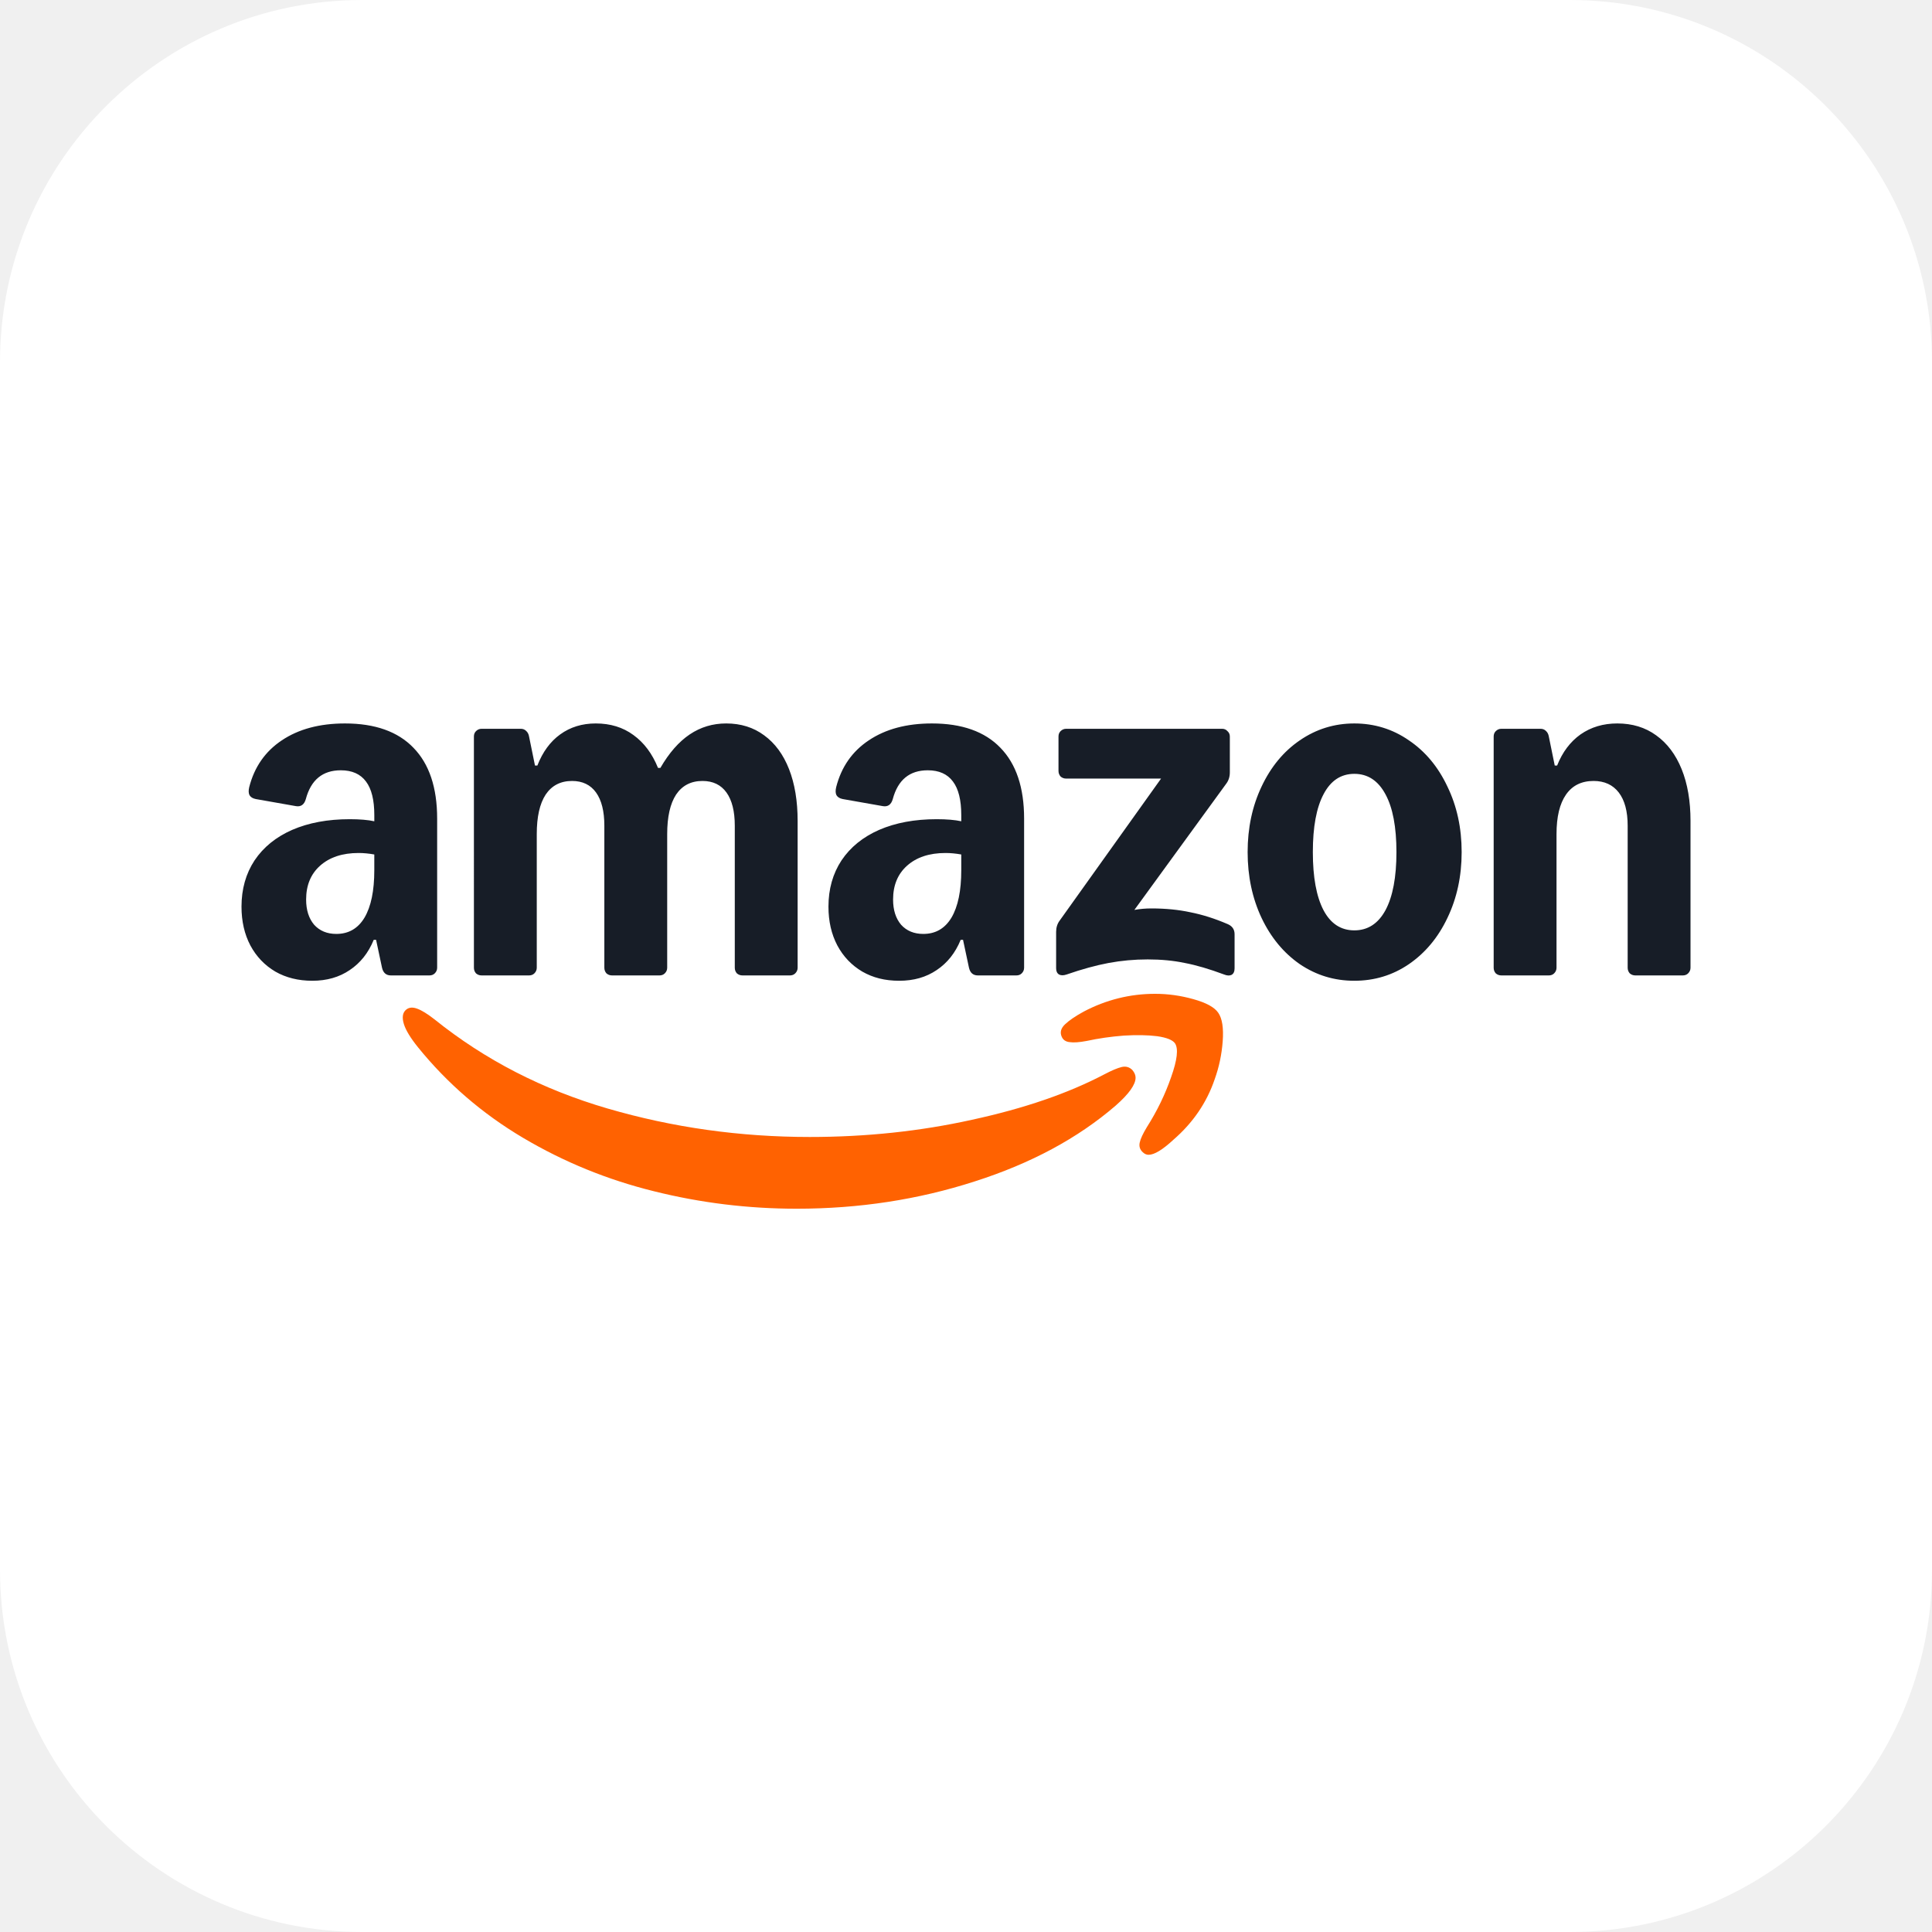
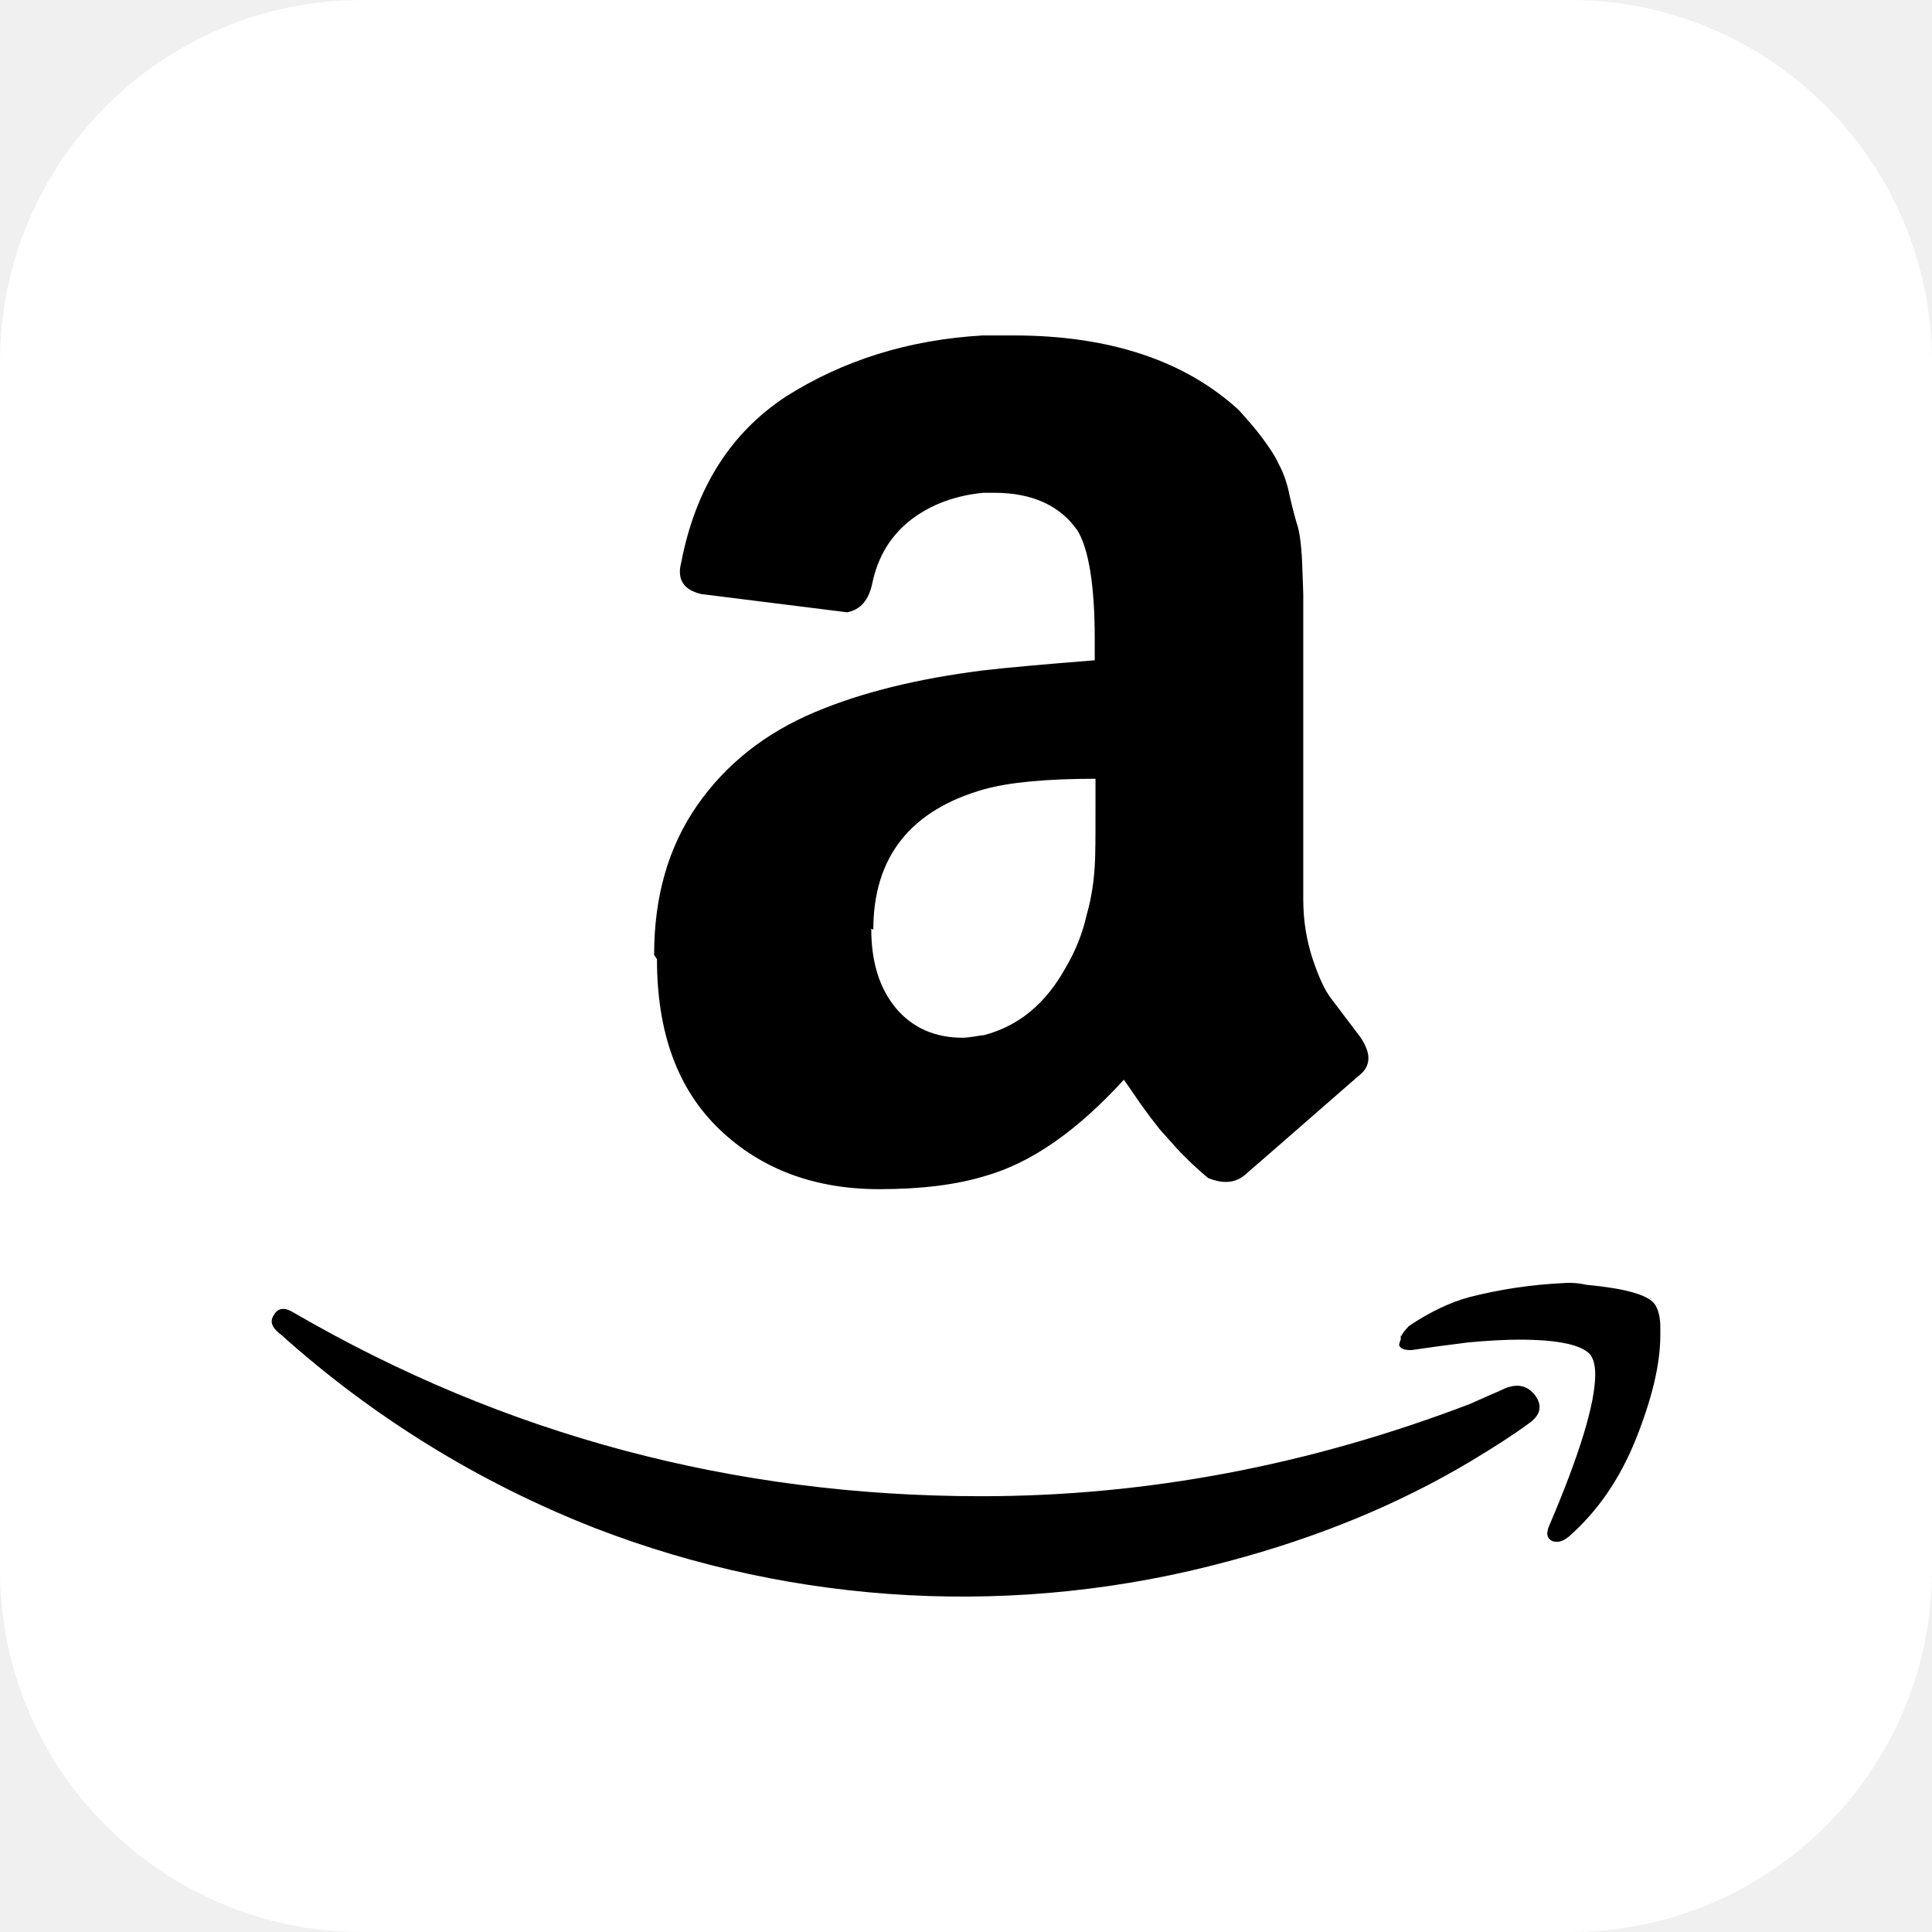
<svg xmlns="http://www.w3.org/2000/svg" viewBox="0 0 128 128" role="img" aria-label="amazon">
  <rect width="128" height="128" rx="24" fill="#ffffff" />
-   <svg x="16.00" y="47.93" width="96.00" height="32.15" viewBox="0 0 398.61 133.49" preserveAspectRatio="xMidYMid meet">
-     <g id="layer1">
-       <path id="Shape" d="m19.49 70.785c-3.86 0-7.258-0.843-10.194-2.528-2.936-1.74-5.219-4.132-6.85-7.177-1.631-3.098-2.446-6.659-2.446-10.683 0-4.839 1.196-9.079 3.588-12.721 2.446-3.643 5.899-6.443 10.357-8.4 4.512-1.957 9.786-2.936 15.821-2.936 2.773 0 5.029 0.19 6.769 0.571v-1.712c0-4.132-0.761-7.204-2.283-9.215-1.522-2.066-3.833-3.099-6.932-3.099-5.002 0-8.209 2.637-9.623 7.91-0.435 1.522-1.332 2.175-2.691 1.957l-11.091-1.957c-0.816-0.163-1.386-0.516-1.713-1.06-0.272-0.544-0.299-1.278-0.082-2.202 1.413-5.545 4.404-9.84 8.97-12.885 4.621-3.099 10.411-4.648 17.37-4.648 8.264 0 14.543 2.229 18.838 6.687 4.349 4.458 6.524 10.955 6.524 19.491v41.019c0 0.598-0.217 1.114-0.652 1.549-0.381 0.381-0.87 0.571-1.468 0.571h-10.601c-1.305 0-2.12-0.707-2.446-2.12l-1.631-7.666h-0.652c-1.468 3.588-3.67 6.36-6.606 8.318-2.881 1.957-6.306 2.936-10.275 2.936zm-1.713-22.345c0 2.882 0.734 5.192 2.202 6.932 1.522 1.685 3.561 2.528 6.116 2.528 3.371 0 5.953-1.495 7.747-4.485 1.794-3.044 2.691-7.394 2.691-13.048v-4.322c-1.522-0.272-2.963-0.408-4.322-0.408-4.458 0-7.992 1.169-10.601 3.507-2.555 2.283-3.833 5.382-3.833 9.296zm46.157-44.852c0-0.598 0.191-1.087 0.571-1.468 0.435-0.435 0.952-0.652 1.55-0.652h10.765c0.598 0 1.087 0.19 1.468 0.571 0.435 0.381 0.707 0.897 0.816 1.549l1.631 7.992h0.652c1.468-3.751 3.561-6.606 6.28-8.563 2.772-2.012 6.034-3.017 9.785-3.017 4.023 0 7.476 1.06 10.357 3.18 2.936 2.12 5.192 5.138 6.769 9.052h0.652c2.392-4.132 5.084-7.204 8.074-9.215s6.333-3.017 10.03-3.017c4.023 0 7.503 1.087 10.438 3.262 2.991 2.175 5.274 5.274 6.85 9.297 1.577 4.023 2.366 8.78 2.366 14.271v40.367c0 0.598-0.218 1.114-0.653 1.549-0.381 0.381-0.87 0.571-1.468 0.571h-13.048c-0.598 0-1.114-0.19-1.549-0.571-0.381-0.435-0.571-0.951-0.571-1.549v-39.063c0-3.969-0.761-7.013-2.283-9.133-1.523-2.12-3.724-3.18-6.606-3.18-3.153 0-5.572 1.25-7.258 3.751-1.631 2.501-2.446 6.116-2.446 10.846v36.779c0 0.598-0.218 1.114-0.653 1.549-0.38 0.381-0.87 0.571-1.468 0.571h-13.048c-0.597 0-1.114-0.19-1.549-0.571-0.381-0.435-0.571-0.951-0.571-1.549v-39.063c0-3.969-0.761-7.013-2.283-9.133-1.522-2.12-3.724-3.18-6.605-3.18-3.154 0-5.573 1.25-7.258 3.751-1.631 2.501-2.446 6.116-2.446 10.846v36.779c0 0.598-0.217 1.114-0.652 1.549-0.381 0.381-0.87 0.571-1.468 0.571h-13.048c-0.598 0-1.115-0.19-1.55-0.571-0.38-0.435-0.571-0.951-0.571-1.549zm97.533 46.809c0-4.839 1.197-9.079 3.589-12.721 2.446-3.643 5.898-6.443 10.357-8.4 4.512-1.957 9.786-2.936 15.82-2.936 2.773 0 5.029 0.19 6.769 0.571v-1.712c0-4.132-0.762-7.204-2.284-9.215-1.522-2.066-3.832-3.099-6.931-3.099-5.002 0-8.21 2.637-9.623 7.91-0.435 1.522-1.332 2.175-2.691 1.957l-11.091-1.957c-0.816-0.163-1.387-0.516-1.713-1.06-0.271-0.544-0.299-1.278-0.081-2.202 1.413-5.545 4.403-9.84 8.971-12.885 4.62-3.099 10.41-4.648 17.369-4.648 8.264 0 14.543 2.229 18.838 6.687 4.349 4.458 6.524 10.955 6.524 19.491v41.019c0 0.598-0.217 1.114-0.652 1.549-0.381 0.381-0.87 0.571-1.468 0.571h-10.601c-1.305 0-2.121-0.707-2.447-2.12l-1.631-7.666h-0.652c-1.468 3.588-3.67 6.36-6.606 8.318-2.881 1.957-6.306 2.936-10.275 2.936s-7.258-0.843-10.194-2.528c-2.936-1.74-5.219-4.132-6.85-7.177-1.631-3.098-2.447-6.659-2.447-10.683zm17.779-1.957c0 2.882 0.733 5.192 2.201 6.932 1.522 1.685 3.561 2.528 6.116 2.528 3.371 0 5.953-1.495 7.748-4.485 1.793-3.044 2.691-7.394 2.691-13.048v-4.322c-1.523-0.272-2.963-0.408-4.323-0.408-4.457 0-7.991 1.169-10.601 3.507-2.555 2.283-3.832 5.382-3.832 9.296zm44.852 8.889c0-1.196 0.326-2.229 0.978-3.099l27.89-39.062h-26.096c-0.598 0-1.114-0.19-1.549-0.571-0.381-0.435-0.571-0.951-0.571-1.55v-9.46c0-0.598 0.19-1.087 0.571-1.468 0.435-0.435 0.951-0.652 1.549-0.652h42.895c0.599 0 1.088 0.217 1.468 0.652 0.435 0.381 0.652 0.87 0.652 1.468v9.867c0 1.196-0.326 2.229-0.978 3.099l-25.281 34.74c1.523-0.271 3.072-0.407 4.649-0.407 3.915 0 7.503 0.353 10.765 1.06 3.316 0.653 6.741 1.74 10.275 3.262 1.25 0.544 1.875 1.468 1.875 2.773v9.378c0 0.87-0.271 1.468-0.815 1.794-0.544 0.272-1.223 0.245-2.039-0.081-4.077-1.522-7.693-2.582-10.846-3.181-3.099-0.652-6.497-0.979-10.194-0.979s-7.23 0.327-10.764 0.979c-3.48 0.653-7.339 1.712-11.58 3.181-0.816 0.272-1.495 0.272-2.039 0-0.543-0.327-0.815-0.897-0.815-1.712zm52.681-21.937c0-6.632 1.277-12.64 3.832-18.022 2.556-5.437 6.062-9.677 10.52-12.722 4.513-3.099 9.514-4.648 15.005-4.648s10.547 1.549 15.005 4.648c4.513 3.045 8.047 7.285 10.602 12.722 2.609 5.382 3.914 11.39 3.914 18.022 0 6.633-1.305 12.668-3.914 18.104-2.555 5.382-6.089 9.623-10.602 12.722-4.458 3.044-9.459 4.567-15.005 4.567-5.545 0-10.492-1.522-15.005-4.567-4.458-3.099-7.964-7.34-10.52-12.722-2.555-5.436-3.832-11.471-3.832-18.104zm17.94 0c0 6.905 0.979 12.233 2.936 15.984 1.958 3.697 4.784 5.545 8.481 5.545s6.552-1.849 8.563-5.545c2.012-3.751 3.017-9.079 3.017-15.984 0-6.904-1.005-12.205-3.017-15.902-2.011-3.751-4.866-5.627-8.563-5.627s-6.523 1.876-8.481 5.627c-1.957 3.697-2.936 8.998-2.936 15.902zm49.745-31.804c0-0.598 0.191-1.087 0.572-1.468 0.435-0.435 0.951-0.652 1.549-0.652h10.764c0.598 0 1.088 0.19 1.468 0.571 0.435 0.381 0.707 0.897 0.816 1.549l1.631 7.992h0.652c1.468-3.697 3.615-6.551 6.443-8.563 2.881-2.012 6.252-3.017 10.112-3.017 4.131 0 7.692 1.087 10.682 3.262 3.045 2.175 5.383 5.274 7.014 9.297 1.631 4.023 2.446 8.78 2.446 14.271v40.367c0 0.598-0.217 1.114-0.652 1.549-0.38 0.381-0.87 0.571-1.468 0.571h-13.048c-0.598 0-1.114-0.19-1.549-0.571-0.381-0.435-0.571-0.951-0.571-1.549v-39.063c0-3.969-0.816-7.013-2.447-9.133-1.631-2.12-3.941-3.18-6.931-3.18-3.317 0-5.845 1.25-7.584 3.751-1.74 2.501-2.61 6.116-2.61 10.846v36.779c0 0.598-0.217 1.114-0.652 1.549-0.381 0.381-0.87 0.571-1.468 0.571h-13.048c-0.598 0-1.114-0.19-1.549-0.571-0.381-0.435-0.572-0.951-0.572-1.549z" fill="#171d27" />
-       <path id="Path" d="m45.343 78.693c-1.033 0.816-1.25 2.175-0.652 4.078 0.544 1.685 1.821 3.778 3.833 6.279 8.1 10.004 17.75 18.321 28.95 24.954s23.188 11.526 35.964 14.679c12.83 3.207 25.932 4.811 39.306 4.811 17.126 0 33.436-2.5 48.93-7.502 15.494-4.948 28.434-11.907 38.818-20.877 3.642-3.207 5.464-5.763 5.464-7.666 0-0.707-0.299-1.413-0.897-2.12-0.816-0.815-1.795-1.087-2.936-0.815-1.142 0.271-2.746 0.951-4.812 2.038-9.949 5.22-22.072 9.378-36.371 12.477-14.243 3.154-29.113 4.73-44.607 4.73-19.191 0-37.73-2.609-55.617-7.829-17.886-5.219-33.734-13.374-47.543-24.464-2.011-1.577-3.643-2.583-4.893-3.018-1.196-0.435-2.175-0.353-2.936 0.245z" fill="#ff6201" />
-       <path id="path6" d="m226.54 82.775c-1.142 1.087-1.441 2.229-0.897 3.426 0.38 0.87 1.114 1.359 2.202 1.468 1.087 0.163 2.636 0.054 4.648-0.326 3.262-0.707 6.66-1.196 10.193-1.468 3.534-0.217 6.606-0.163 9.216 0.163 2.61 0.381 4.24 1.033 4.893 1.957 0.979 1.468 0.625 4.567-1.061 9.297-1.63 4.73-3.859 9.324-6.687 13.782-1.087 1.794-1.739 3.207-1.957 4.241-0.217 1.033 0.055 1.902 0.816 2.609 0.489 0.489 1.033 0.734 1.631 0.734 1.577 0 3.86-1.386 6.85-4.159 5.382-4.675 9.16-10.221 11.336-16.636 1.195-3.317 1.929-6.796 2.201-10.438 0.272-3.642-0.136-6.252-1.223-7.829-1.033-1.522-3.317-2.773-6.85-3.751-3.48-0.979-6.986-1.468-10.52-1.468-6.905 0-13.456 1.631-19.653 4.893-2.284 1.25-3.996 2.419-5.138 3.506z" fill="#ff6201" />
-     </g>
+   <svg x="18" y="18" width="92" height="92" viewBox="0 0 24 24" preserveAspectRatio="xMidYMid meet">
+     <path d="M.045 18.02c.072-.116.187-.124.348-.022 3.636 2.11 7.594 3.166 11.87 3.166 2.852 0 5.668-.533 8.447-1.595l.315-.14c.138-.06.234-.1.293-.13.226-.088.39-.046.525.13.12.174.09.336-.12.48-.256.19-.6.41-1.006.654-1.244.743-2.64 1.316-4.185 1.726a17.617 17.617 0 01-10.951-.577 17.88 17.88 0 01-5.43-3.35c-.1-.074-.151-.15-.151-.22 0-.047.021-.09.051-.13zm6.565-6.218c0-1.005.247-1.863.743-2.577.495-.71 1.17-1.25 2.04-1.615.796-.335 1.756-.575 2.912-.72.39-.046 1.033-.103 1.92-.174v-.37c0-.93-.105-1.558-.3-1.875-.302-.43-.78-.65-1.44-.65h-.182c-.48.046-.896.196-1.246.46-.35.27-.575.63-.675 1.096-.06.3-.206.465-.435.51l-2.52-.315c-.248-.06-.372-.18-.372-.39 0-.046.007-.09.022-.15.247-1.29.855-2.25 1.82-2.88.976-.616 2.1-.975 3.39-1.05h.54c1.65 0 2.957.434 3.888 1.29.135.15.27.3.405.48.12.165.224.314.283.45.075.134.15.33.195.57.06.254.105.42.135.51.03.104.062.3.076.615.01.313.02.493.02.553v5.28c0 .376.06.72.165 1.036.105.313.21.54.315.674l.51.674c.09.136.136.256.136.36 0 .12-.06.226-.18.314-1.2 1.05-1.86 1.62-1.963 1.71-.165.135-.375.15-.63.045a6.062 6.062 0 01-.526-.496l-.31-.347a9.391 9.391 0 01-.317-.42l-.3-.435c-.81.886-1.603 1.44-2.4 1.665-.494.15-1.093.227-1.83.227-1.11 0-2.04-.343-2.76-1.034-.72-.69-1.08-1.665-1.08-2.94l-.05-.076zm3.753-.438c0 .566.14 1.02.425 1.364.285.34.675.512 1.155.512.045 0 .106-.007.195-.02.09-.016.134-.023.166-.023.614-.16 1.08-.553 1.424-1.178.165-.28.285-.58.36-.91.09-.32.12-.59.135-.8.015-.195.015-.54.015-1.005v-.54c-.84 0-1.484.06-1.92.18-1.275.36-1.92 1.17-1.92 2.43l-.035-.02zm9.162 7.027c.03-.06.075-.11.132-.17.362-.243.714-.41 1.05-.5a8.094 8.094 0 011.612-.24c.14-.012.28 0 .41.03.65.06 1.05.168 1.172.33.063.09.099.228.099.39v.15c0 .51-.149 1.11-.424 1.8-.278.69-.664 1.248-1.156 1.68-.073.06-.14.09-.197.09-.03 0-.06 0-.09-.012-.09-.044-.107-.12-.064-.24.54-1.26.806-2.143.806-2.64 0-.15-.03-.27-.087-.344-.145-.166-.55-.257-1.224-.257-.243 0-.533.016-.87.046-.363.045-.7.09-1 .135-.09 0-.148-.014-.18-.044-.03-.03-.036-.047-.02-.077 0-.017.006-.03.02-.063v-.06z" />
  </svg>
</svg>
